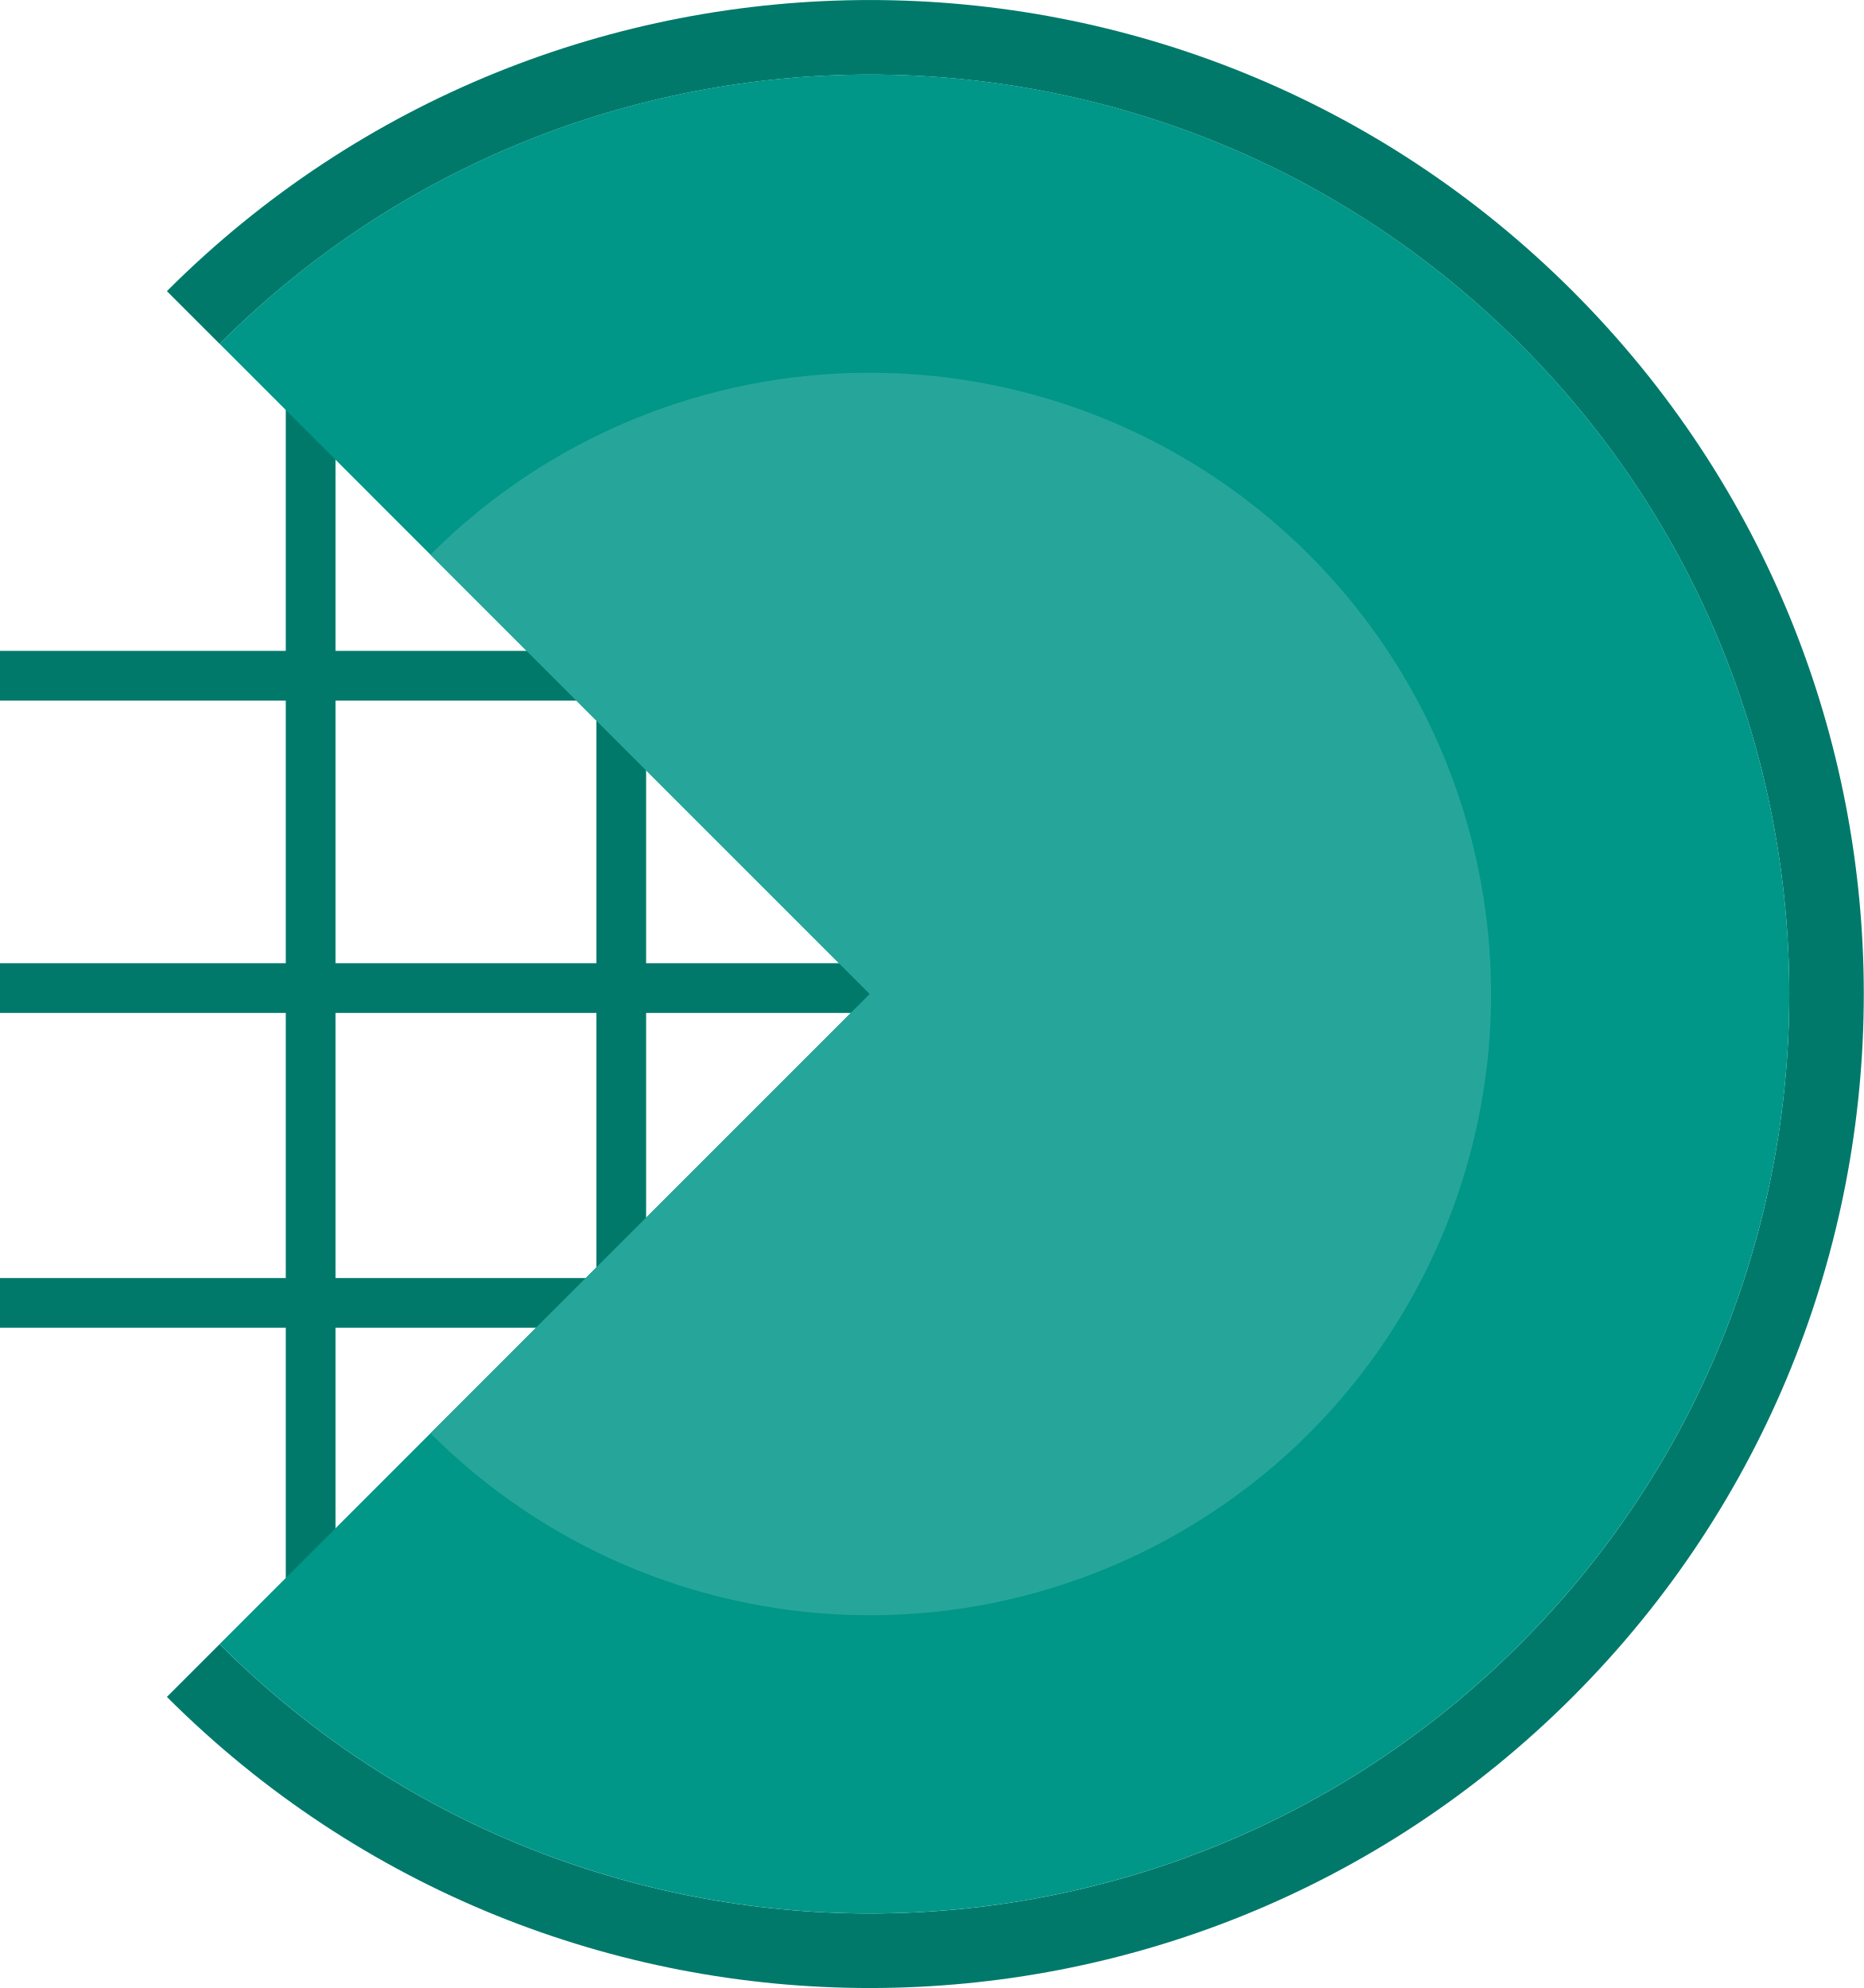
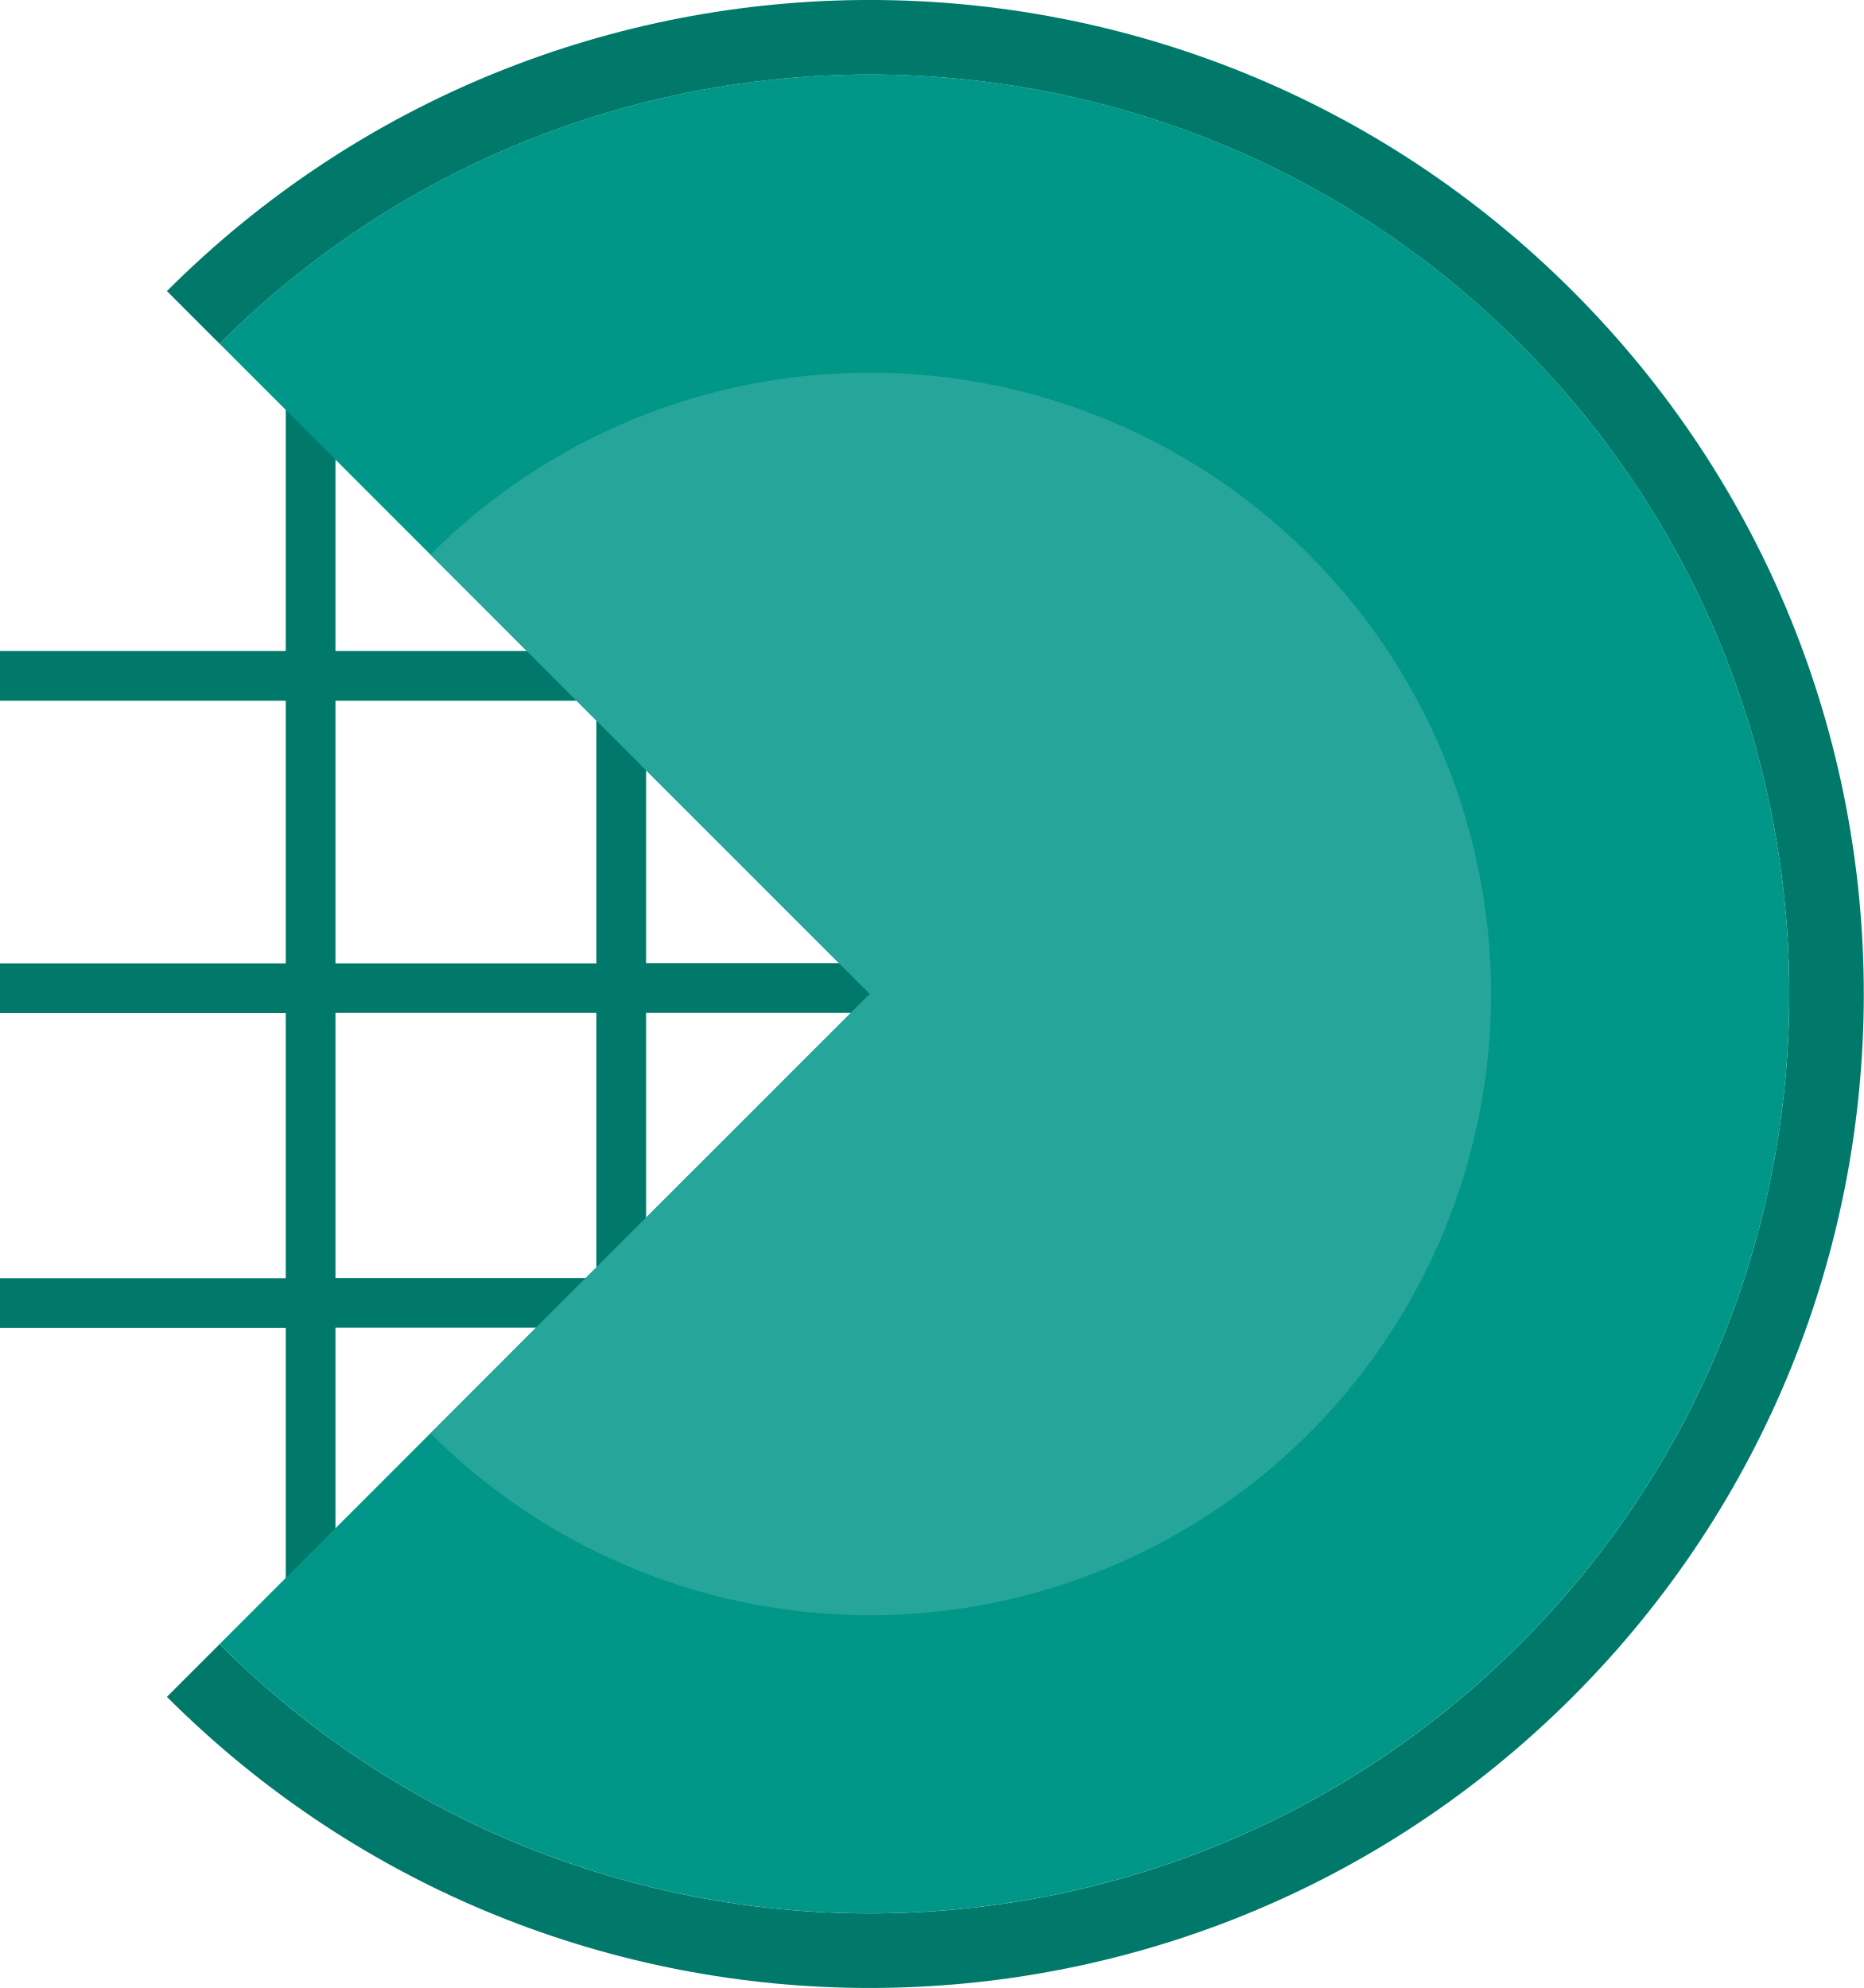
<svg xmlns="http://www.w3.org/2000/svg" id="Layer_5" data-name="Layer 5" viewBox="0 0 375 400">
  <defs>
    <style>.cls-1{fill:none;stroke:#00796b;stroke-miterlimit:10;stroke-width:10px;}.cls-2{fill:#00796b;}.cls-3{fill:#009688;}.cls-4{fill:#26a69a;}</style>
  </defs>
-   <line class="cls-1" x1="250" y1="198.81" x2="125" y2="198.81" />
-   <line class="cls-1" x1="125" y1="200" x2="125" y2="75.49" />
-   <line class="cls-1" x1="125" y1="198.81" y2="198.81" />
-   <line class="cls-1" x1="125" y1="325" x2="125" y2="199.3" />
-   <line class="cls-1" x1="249.35" y1="135.96" y2="135.96" />
-   <line class="cls-1" x1="249.35" y1="262.15" y2="262.15" />
-   <line class="cls-1" x1="187.5" y1="75" x2="187.5" y2="325" />
-   <line class="cls-1" x1="62.5" y1="75" x2="62.5" y2="325" />
-   <path class="cls-2" d="M391.42,108.58c-78.1-78.1-204.74-78.1-282.84,0l10.61,10.61c72.25-72.25,189.38-72.25,261.63,0s72.25,189.38,0,261.63-189.38,72.25-261.63,0l-10.61,10.61c78.1,78.1,204.74,78.1,282.84,0S469.53,186.68,391.42,108.58Z" transform="translate(-75 -50)" />
-   <path class="cls-3" d="M119.19,380.81c72.25,72.25,189.38,72.25,261.63,0s72.25-189.38,0-261.63-189.38-72.25-261.63,0L250,250Z" transform="translate(-75 -50)" />
-   <path class="cls-4" d="M250,125a124.61,124.61,0,0,0-88.39,36.61L250,250l-88.39,88.39A125,125,0,1,0,250,125Z" transform="translate(-75 -50)" />
+   <line class="cls-1" x1="187.5" y1="74.99" x2="187.5" y2="324.99" />
+   <path class="cls-2" d="M250,203.81v-10H130V141H249.35V131H130V75.49H120V131H67.5V75h-10v56H0v10H57.5v52.85H0v10H57.5v53.34H0v10H57.5V325h10V267.15H120V325h10V267.15H249.35v-10H130V203.81H250ZM67.5,141H120v52.85H67.5V141Zm0,116.19V203.81H120v53.34H67.5Z" transform="translate(0 -0.01)" />
+   <path class="cls-2" d="M316.42,58.58c-78.1-78.1-204.74-78.1-282.84,0L44.19,69.19a185,185,0,1,1,0,261.63L33.58,341.43c78.1,78.1,204.74,78.1,282.84,0S394.53,136.68,316.42,58.58Z" transform="translate(0 -0.01)" />
+   <path class="cls-3" d="M44.19,330.81a185,185,0,1,0,0-261.63L175,200Z" transform="translate(0 -0.01)" />
+   <path class="cls-4" d="M175,75a124.61,124.61,0,0,0-88.39,36.61L175,200,86.61,288.39A125,125,0,1,0,175,75Z" transform="translate(0 -0.01)" />
</svg>
